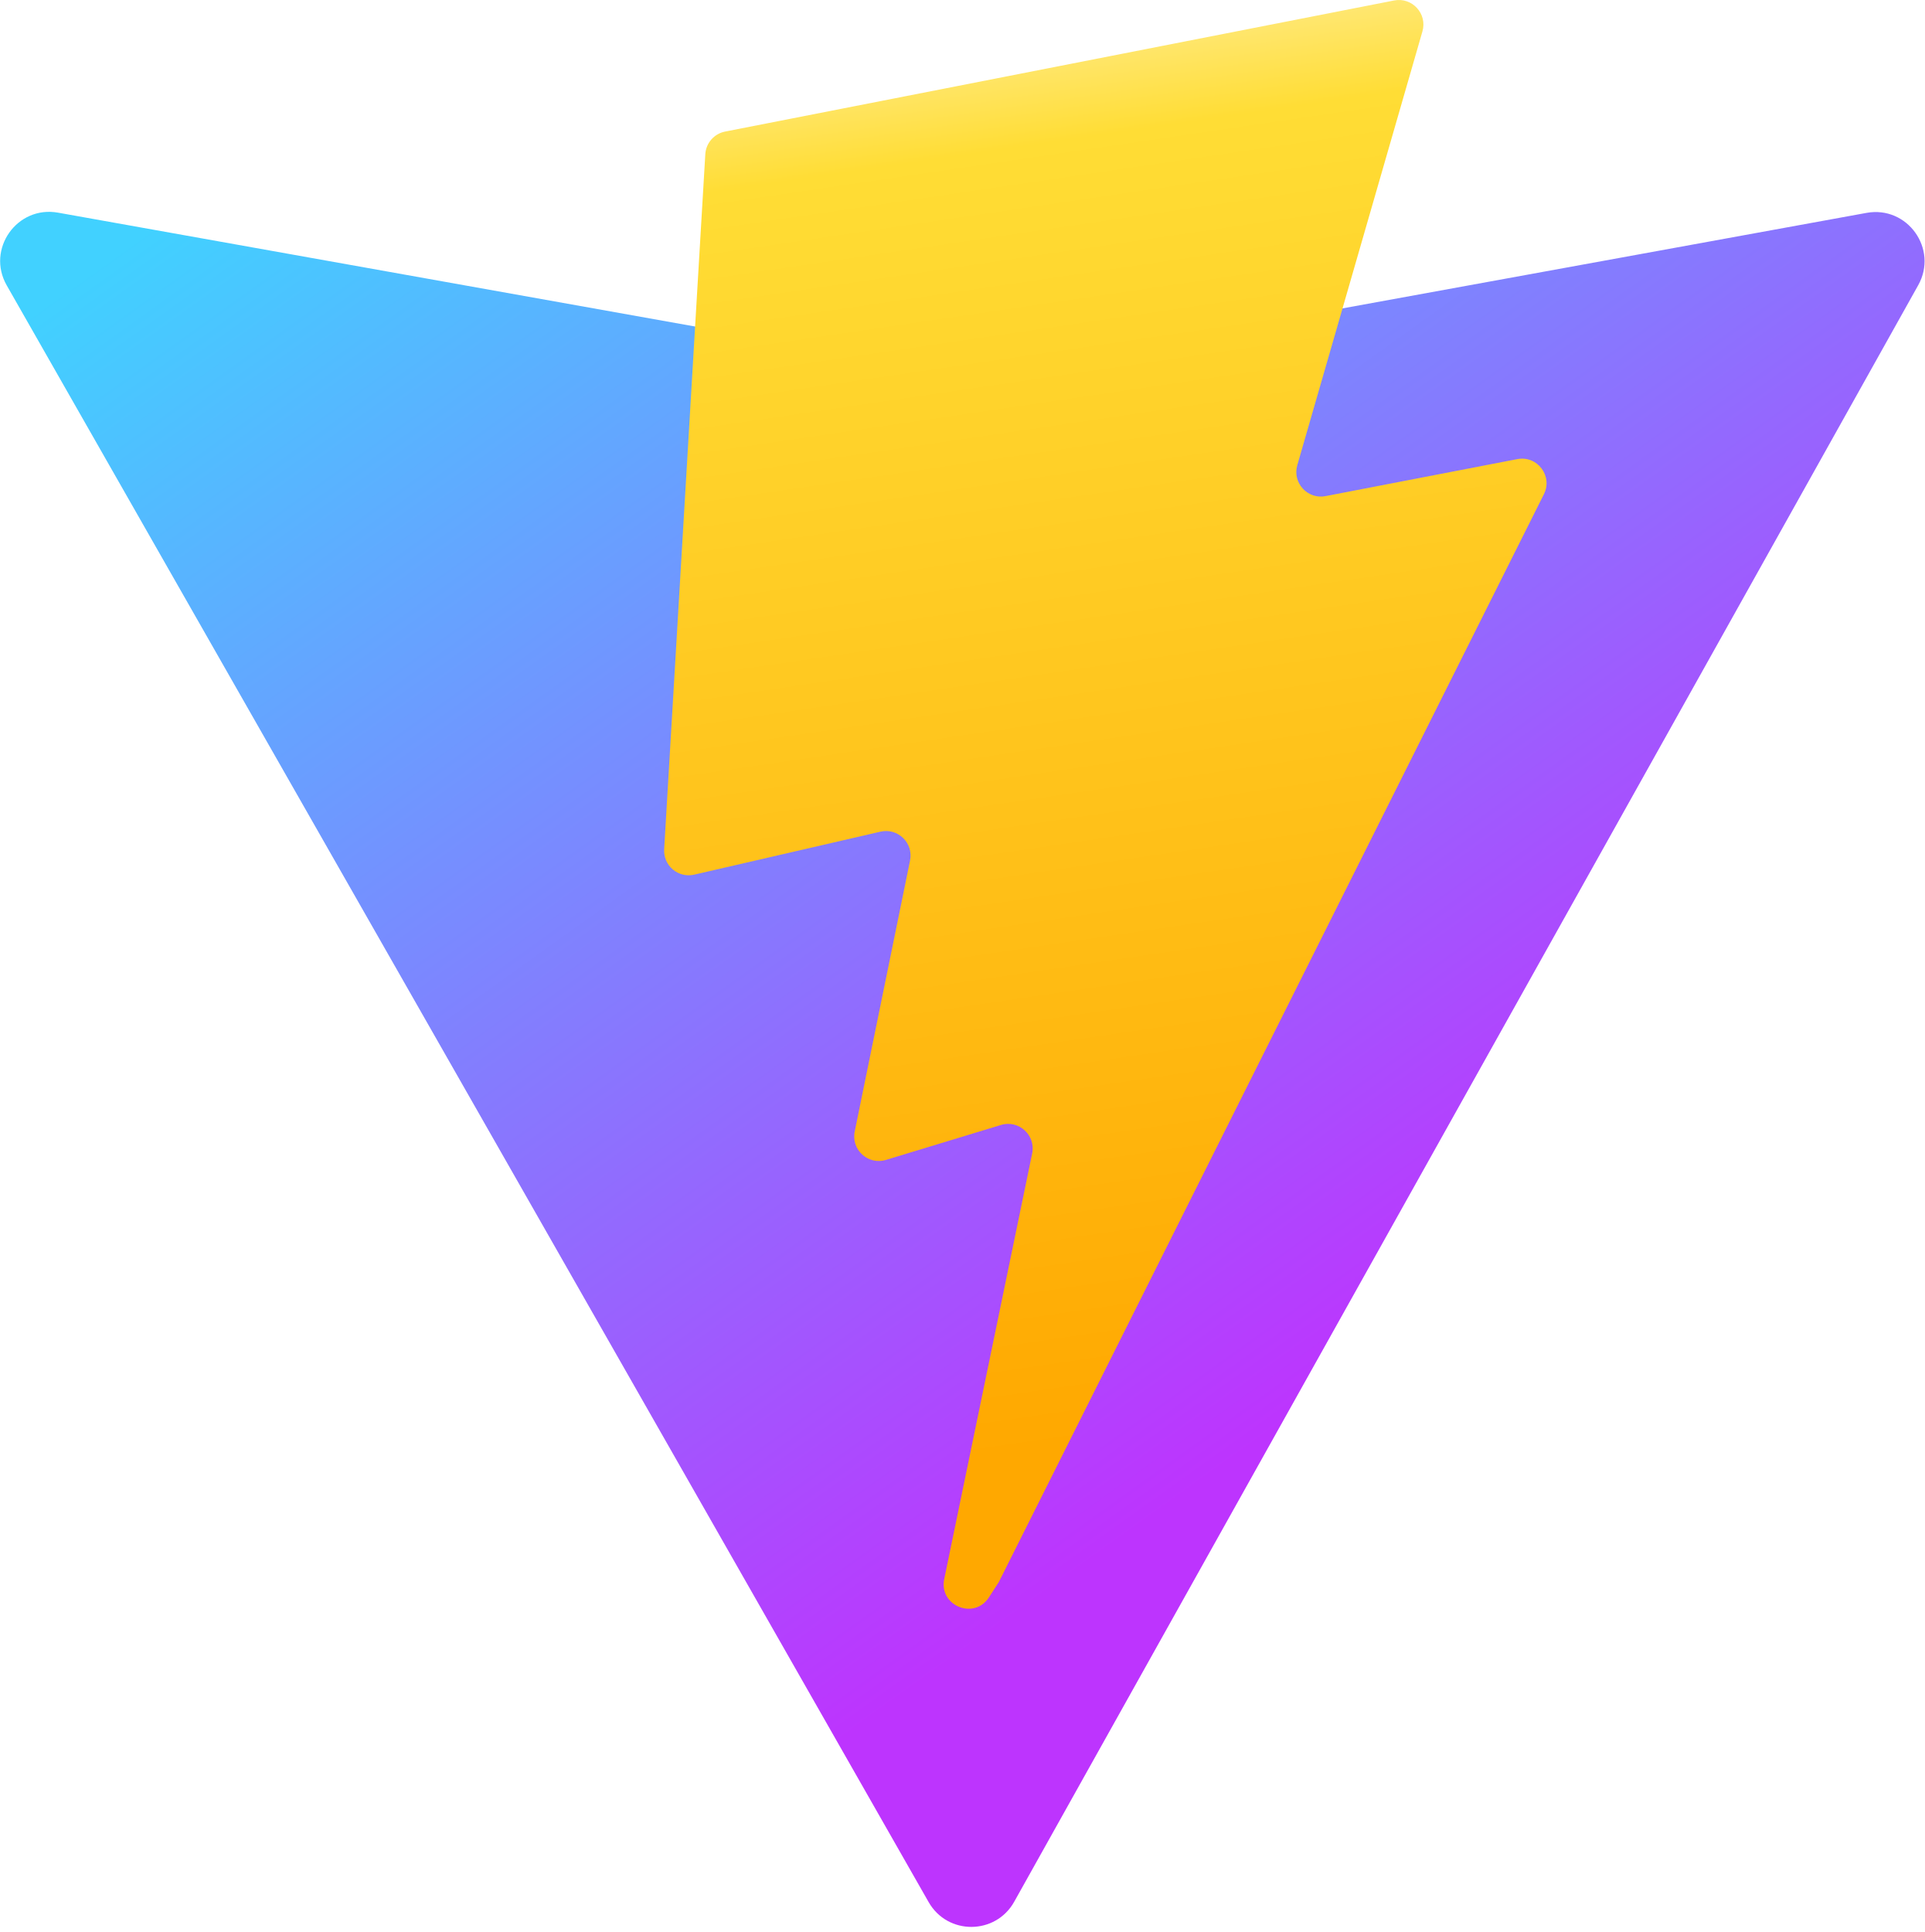
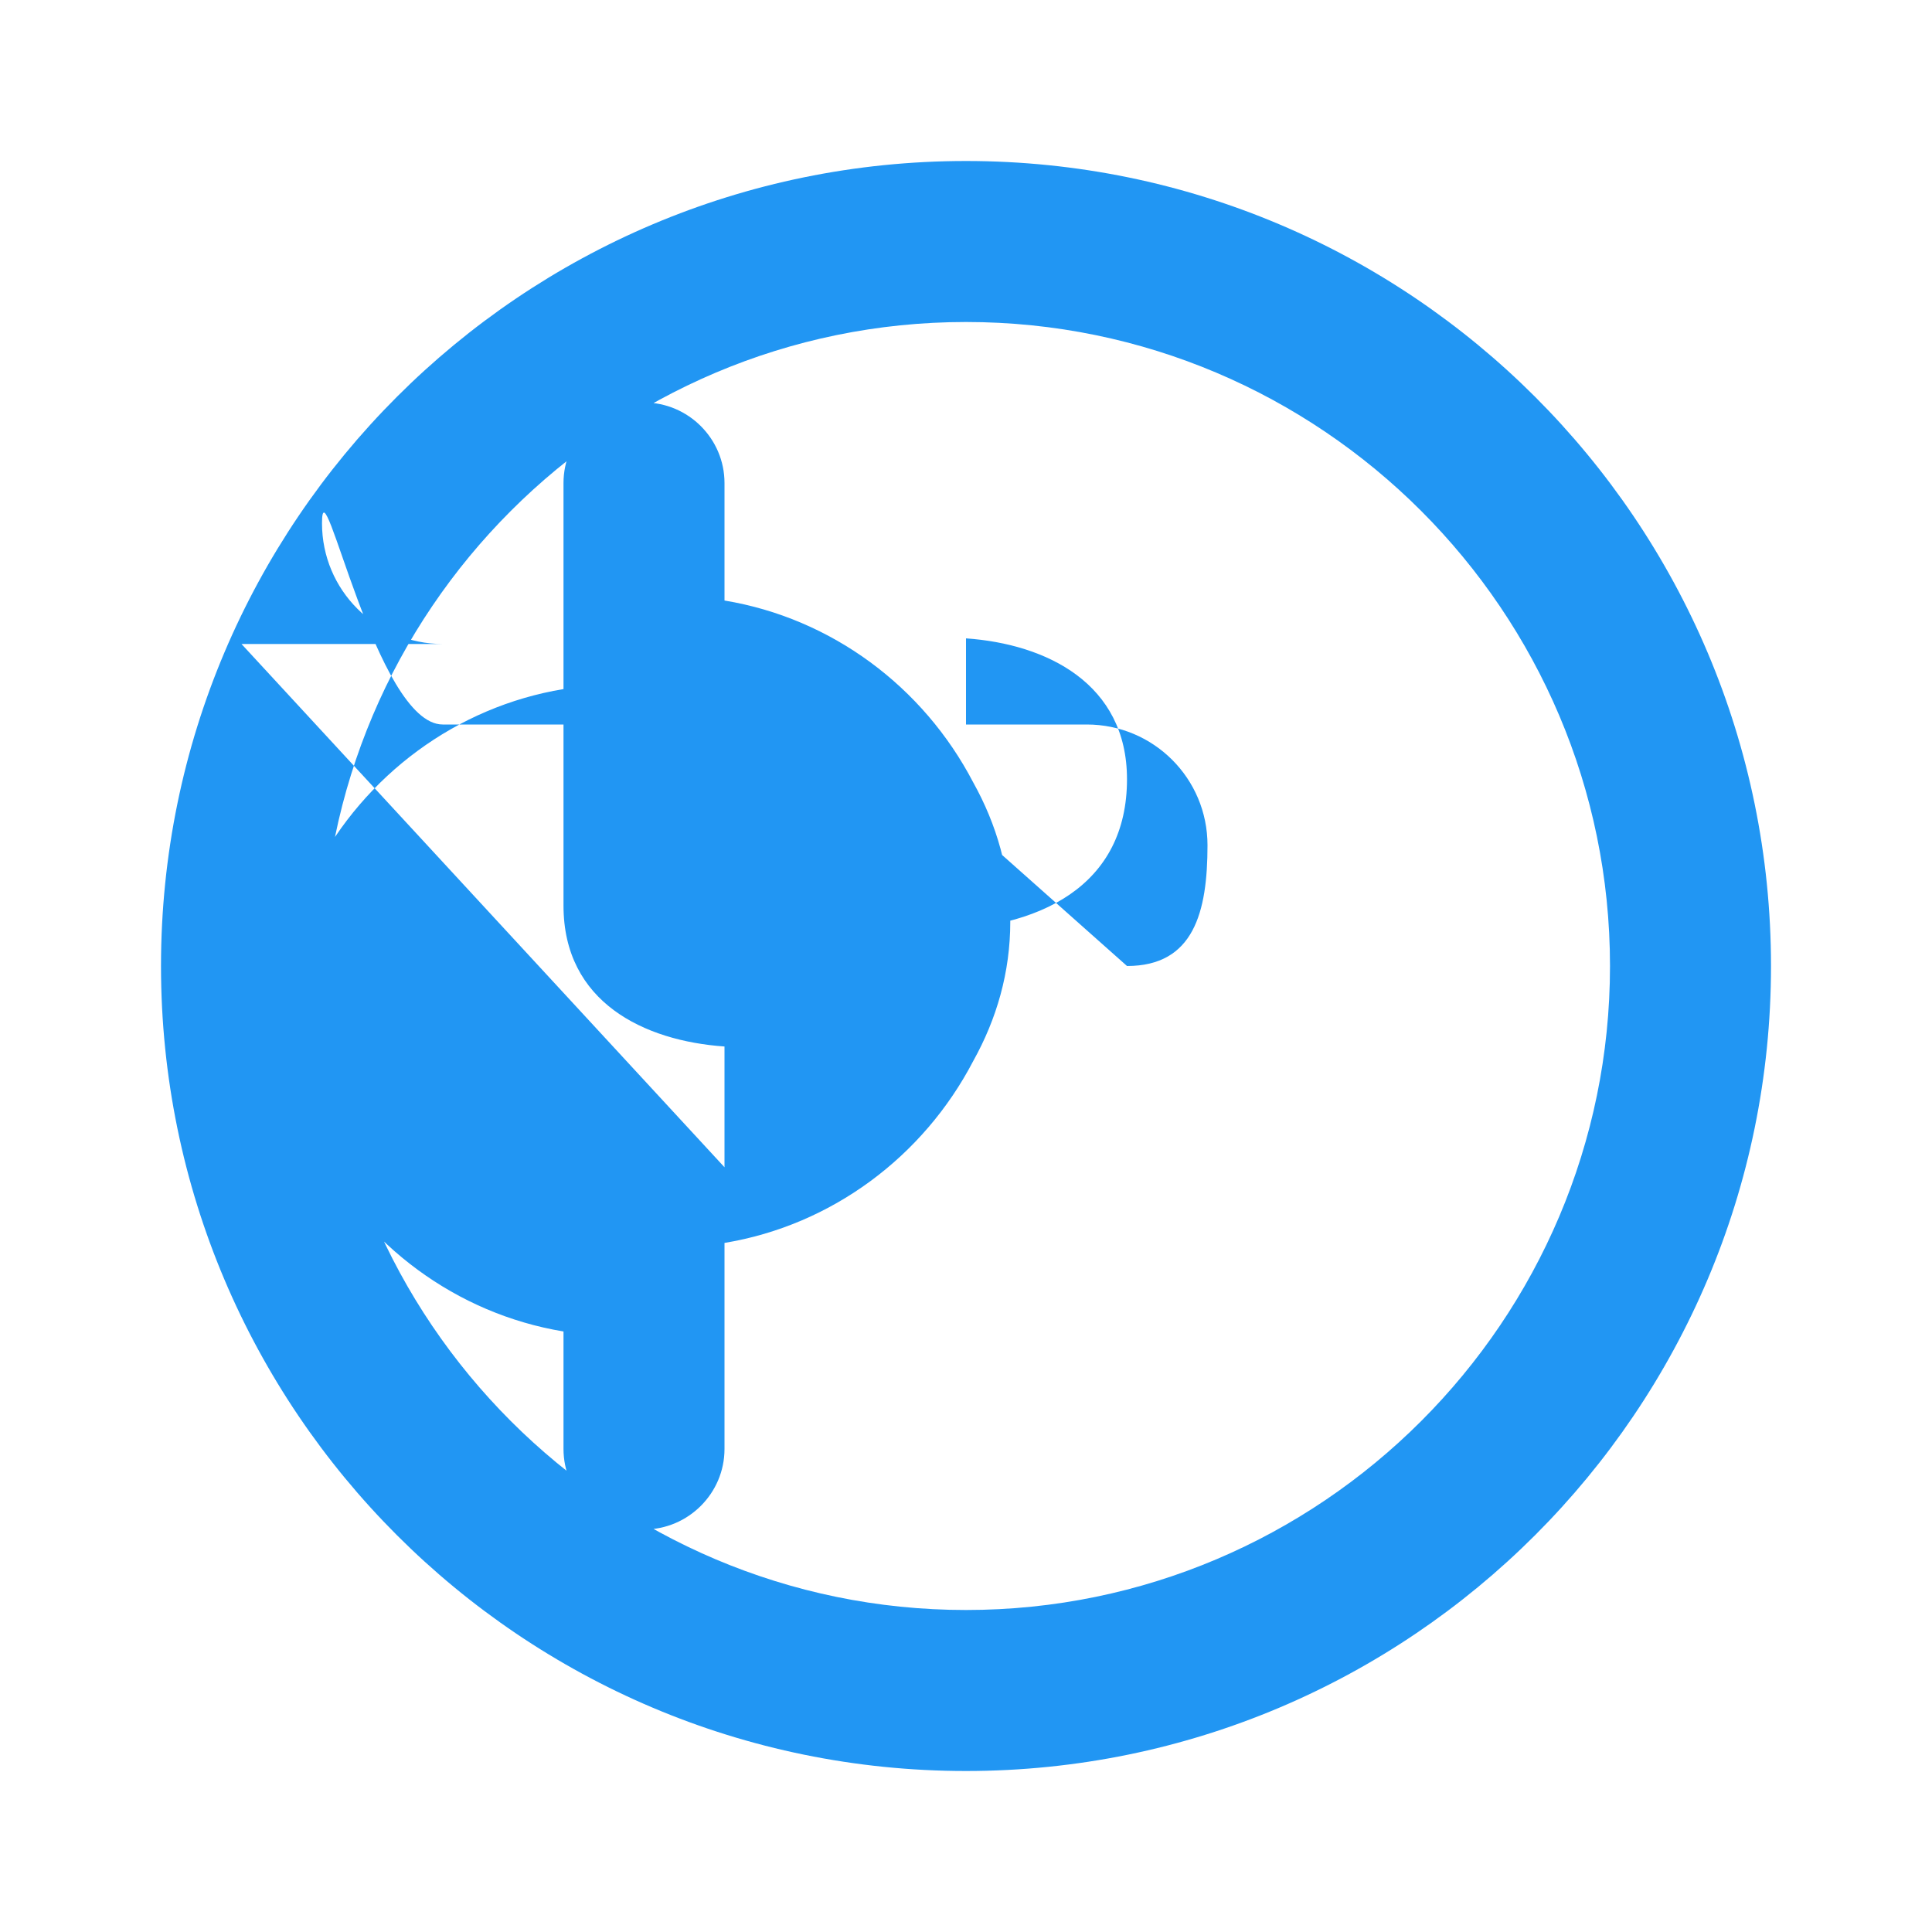
- <svg xmlns="http://www.w3.org/2000/svg" aria-hidden="true" role="img" class="iconify iconify--logos" width="31.88" height="32" preserveAspectRatio="xMidYMid meet" viewBox="0 0 256 257">
-   <defs>
-     <linearGradient id="IconifyId1813088fe1fbc01fb466" x1="-.828%" x2="57.636%" y1="7.652%" y2="78.411%">
-       <stop offset="0%" stop-color="#41D1FF" />
-       <stop offset="100%" stop-color="#BD34FE" />
-     </linearGradient>
-     <linearGradient id="IconifyId1813088fe1fbc01fb467" x1="43.376%" x2="50.316%" y1="2.242%" y2="89.03%">
-       <stop offset="0%" stop-color="#FFEA83" />
-       <stop offset="8.333%" stop-color="#FFDD35" />
-       <stop offset="100%" stop-color="#FFA800" />
-     </linearGradient>
-   </defs>
-   <path fill="url(#IconifyId1813088fe1fbc01fb466)" d="M255.153 37.938L134.897 252.976c-2.483 4.44-8.862 4.466-11.382.048L.875 37.958c-2.746-4.814 1.371-10.646 6.827-9.67l120.385 21.517a6.537 6.537 0 0 0 2.322-.004l117.867-21.483c5.438-.991 9.574 4.796 6.877 9.62Z" />
-   <path fill="url(#IconifyId1813088fe1fbc01fb467)" d="M185.432.063L96.44 17.501a3.268 3.268 0 0 0-2.634 3.014l-5.474 92.456a3.268 3.268 0 0 0 3.997 3.378l24.777-5.718c2.318-.535 4.413 1.507 3.936 3.838l-7.361 36.047c-.495 2.426 1.782 4.5 4.151 3.78l15.304-4.649c2.372-.72 4.652 1.36 4.15 3.788l-11.698 56.621c-.732 3.542 3.979 5.473 5.943 2.437l1.313-2.028l72.516-144.72c1.215-2.423-.88-5.186-3.54-4.672l-25.505 4.922c-2.396.462-4.435-1.77-3.759-4.114l16.646-57.705c.677-2.35-1.37-4.583-3.769-4.113Z" />
+ <svg xmlns="http://www.w3.org/2000/svg" width="24" height="24" viewBox="0 0 24 24" fill="none">
+   <path d="M12 2C6.48 2 2 6.48 2 12s4.48 10 10 10 10-4.48 10-10S17.52 2 12 2zm0 18c-4.41 0-8-3.59-8-8s3.59-8 8-8 8 3.59 8 8-3.59 8-8 8zm-2.5-12H9v6h1.5v-2.44h1c1.44 0 2.5-.57 2.5-1.88 0-1.19-1-1.68-2-1.75V9h1.5c.83 0 1.5.67 1.5 1.5S14.83 12 14 12zm-.5-3.44V6c0-.55-.45-1-1-1s-1 .45-1 1v2.56c-1.33.22-2.47 1.07-3.09 2.26-.29.52-.46 1.1-.46 1.73s.17 1.21.46 1.73c.62 1.19 1.76 2.04 3.09 2.26V18c0 .55.45 1 1 1s1-.45 1-1v-2.56c1.33-.22 2.47-1.07 3.09-2.26.29-.52.46-1.1.46-1.73s-.17-1.21-.46-1.73c-.62-1.19-1.76-2.04-3.09-2.26zm-6 3.44H5.5c-.83 0-1.5-.67-1.5-1.5S4.67 9 5.5 9H7v2.25c0 1.2 1 1.68 2 1.75v1.5z" fill="#2196F3" />
</svg>
